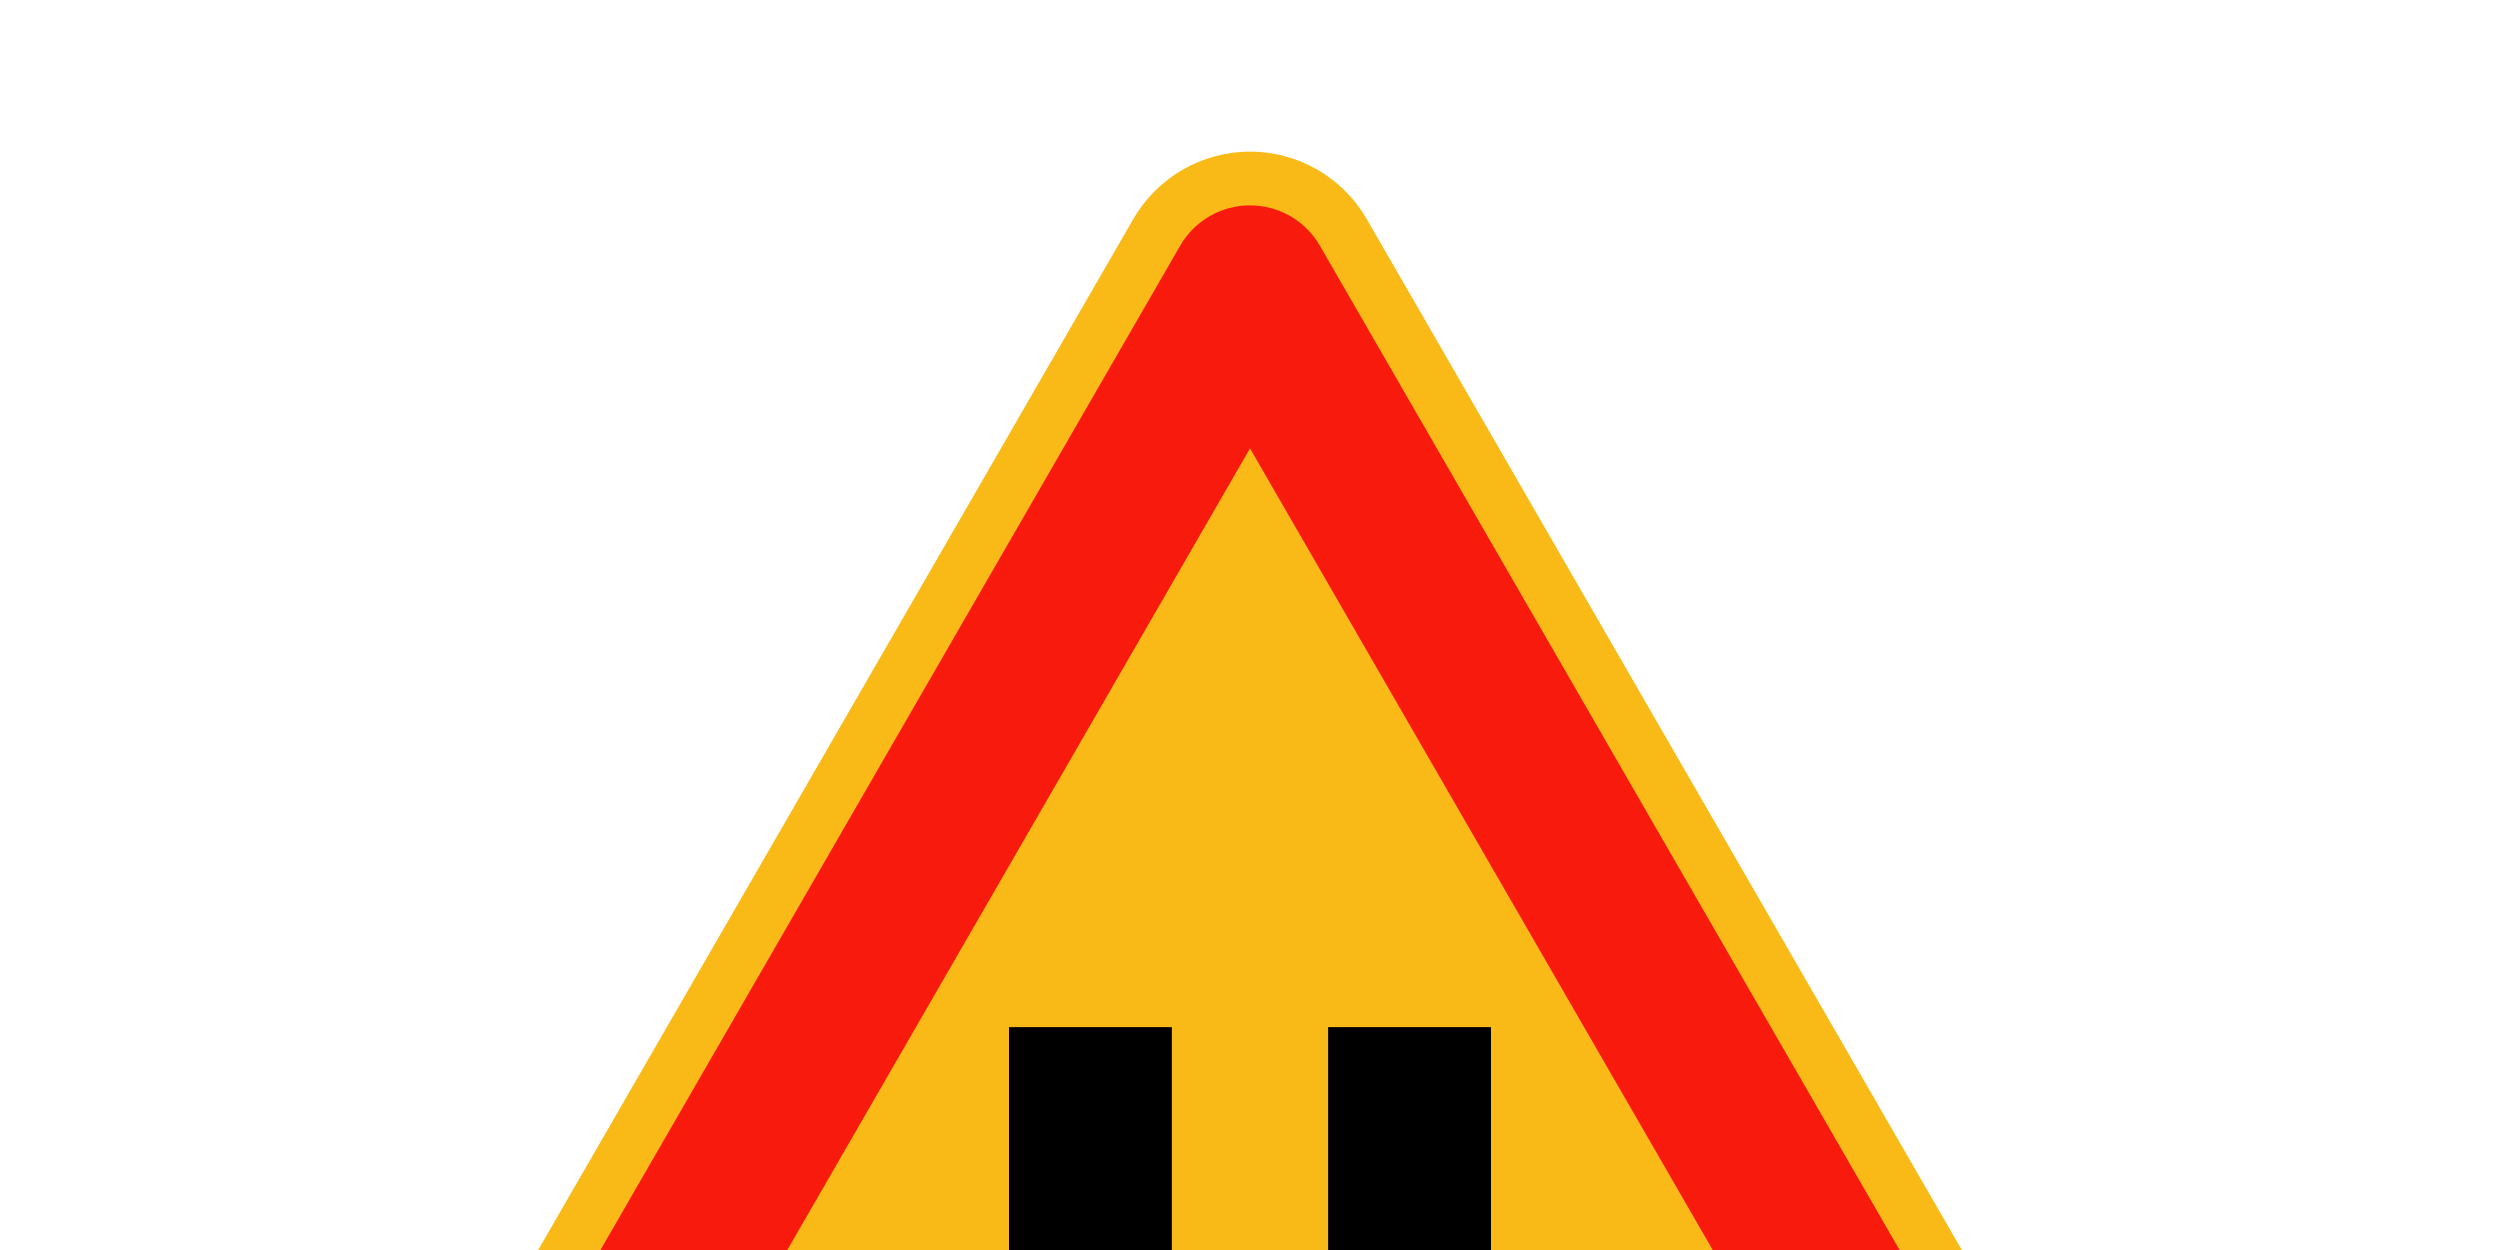
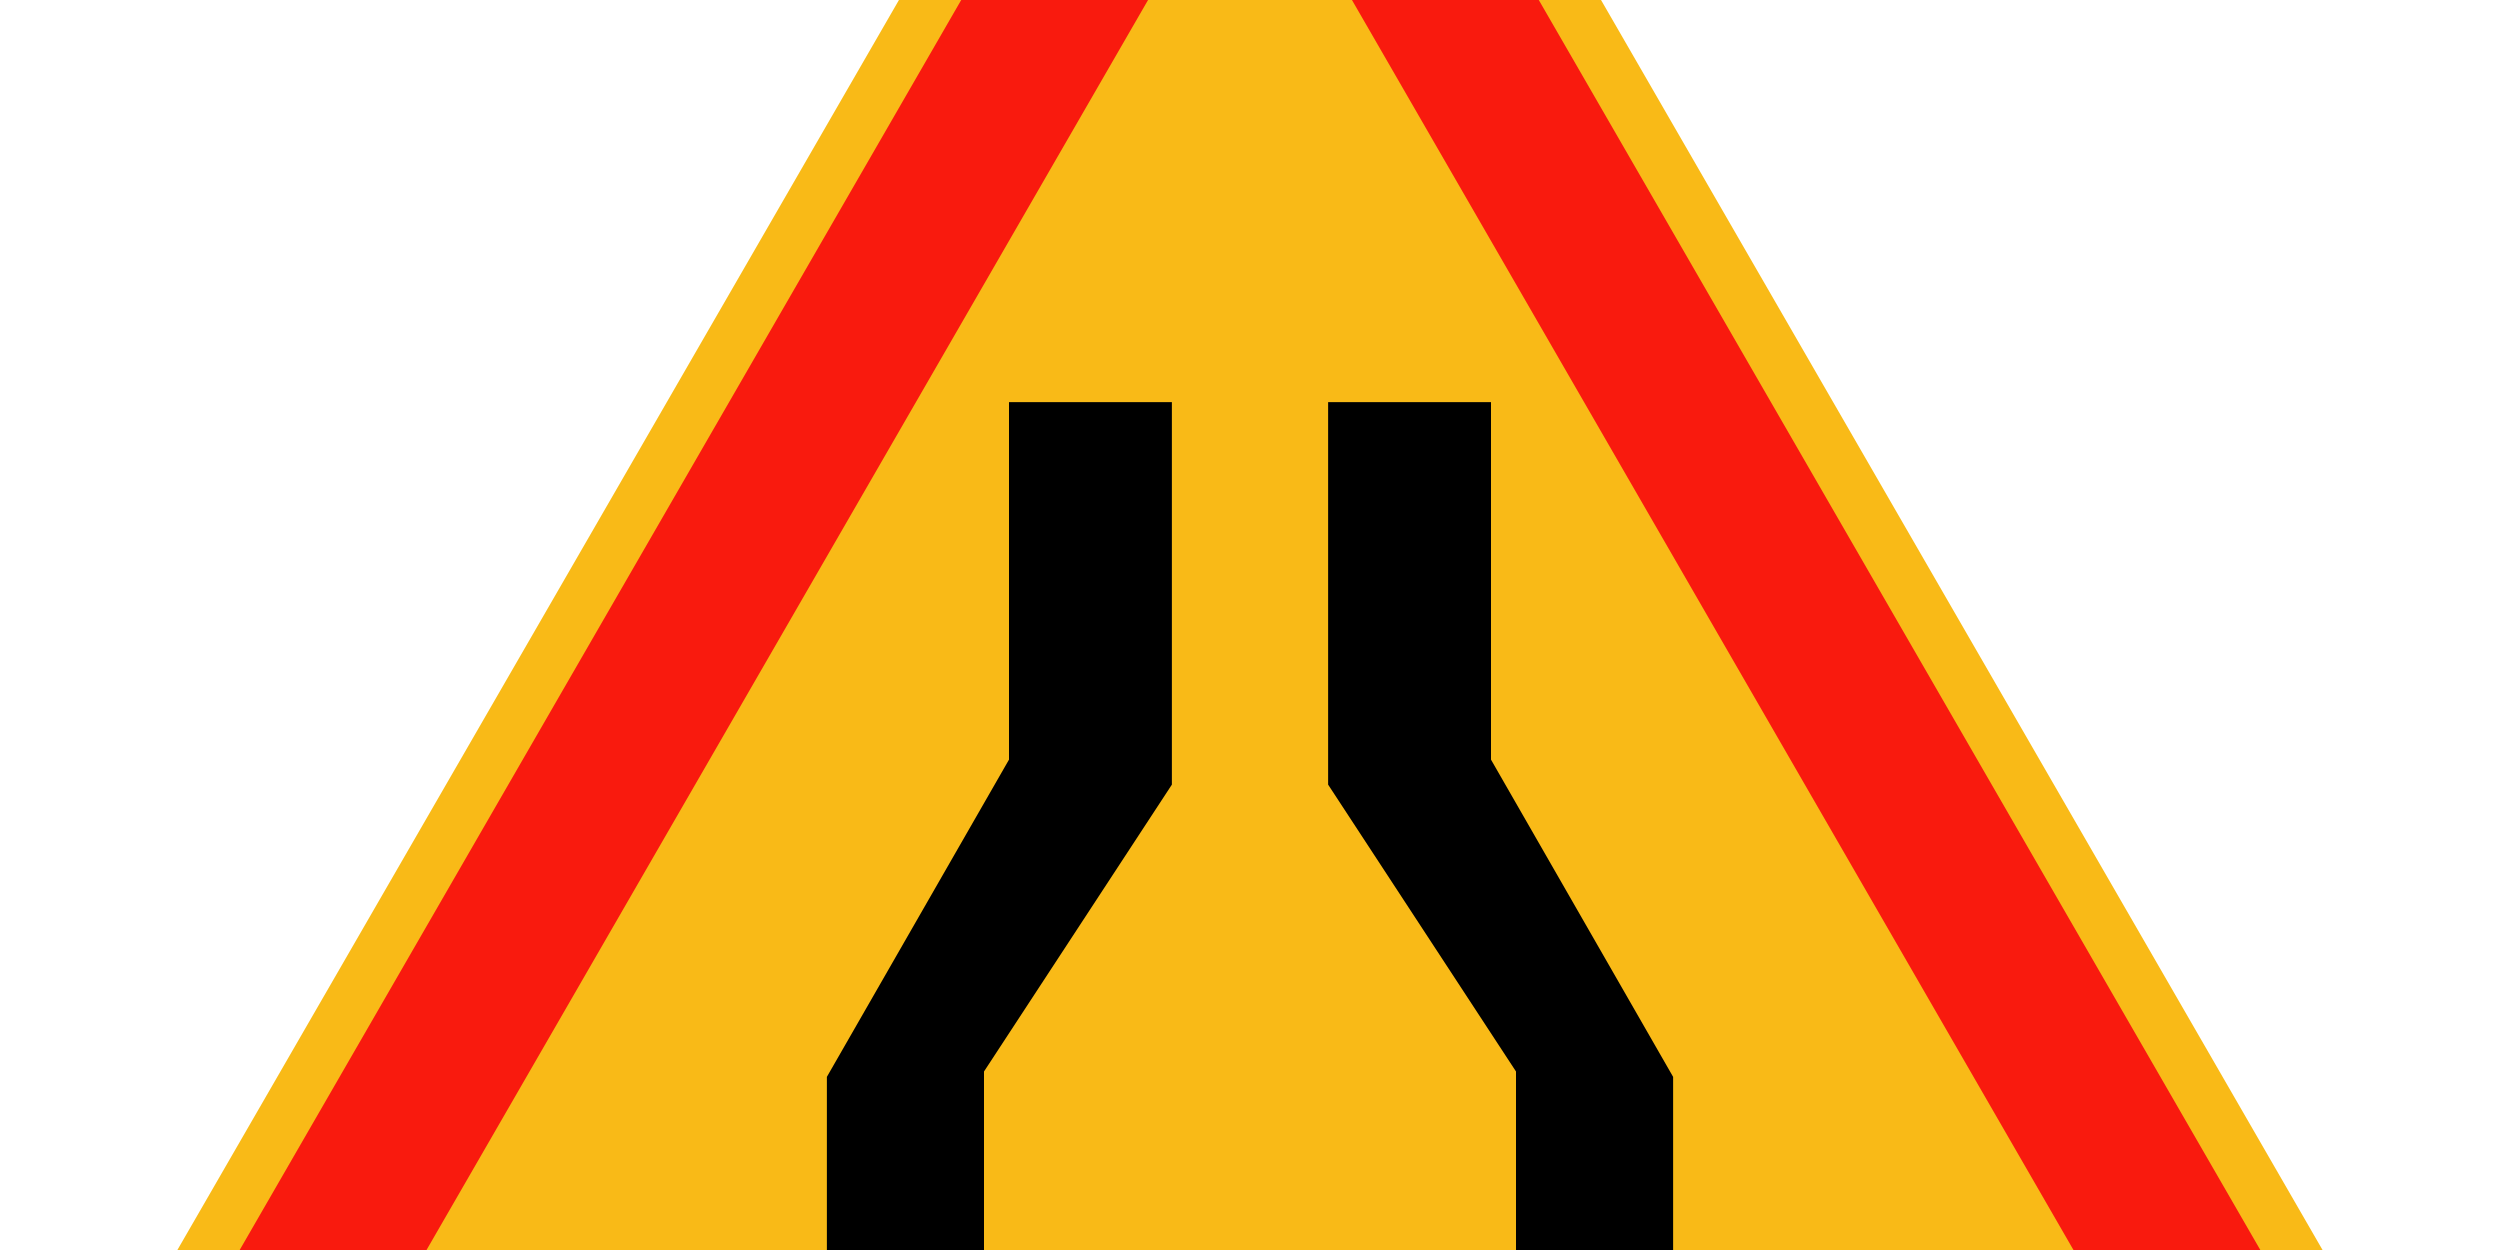
- <svg xmlns="http://www.w3.org/2000/svg" id="a" data-name="APPLIQUES" viewBox="0 0 200 100">
+ <svg xmlns="http://www.w3.org/2000/svg" id="a" data-name="APPLIQUES" viewBox="0 50 200 100">
  <g id="b" data-name="AK3">
    <g>
      <path id="c" data-name="path6" d="M1.45,172.07L90.66,17.53c1.93-3.34,5.49-5.4,9.34-5.4s7.42,2.06,9.34,5.4l89.21,154.55c1.93,3.34,1.93,7.45,0,10.79-1.93,3.34-5.49,5.4-9.34,5.4H10.79c-3.85,0-7.42-2.06-9.34-5.4s-1.93-7.45,0-10.79h0Z" style="fill: #f9ba17; stroke-width: 0px;" />
      <path id="d" data-name="path8" d="M10.76,183.95h178.48c2.31,0,4.44-1.23,5.59-3.23,1.15-2,1.15-4.46,0-6.46L105.59,19.66c-1.15-2-3.28-3.23-5.59-3.23s-4.44,1.23-5.59,3.23L5.17,174.26c-1.15,2-1.15,4.46,0,6.46,1.15,2,3.28,3.23,5.59,3.23h0Z" style="fill: #f91a0e; stroke-width: 0px;" />
      <polygon id="e" data-name="polygon10" points="100 35.87 178 171 22 171 100 35.87" style="fill: #f9ba17; stroke-width: 0px;" />
      <polygon id="f" data-name="polygon12" points="119.28 82.17 106.25 82.17 106.25 112.77 121.28 135.72 121.28 165.67 133.85 165.65 133.85 136.15 119.28 110.77 119.28 82.17" style="fill: #000000; stroke-width: 0px;" />
      <polygon id="g" data-name="polygon14" points="80.72 82.17 93.75 82.17 93.75 112.77 78.72 135.72 78.72 165.67 66.15 165.65 66.15 136.15 80.72 110.77 80.72 82.17" style="fill: #000000;stroke-width: 0px;" />
    </g>
  </g>
</svg>
